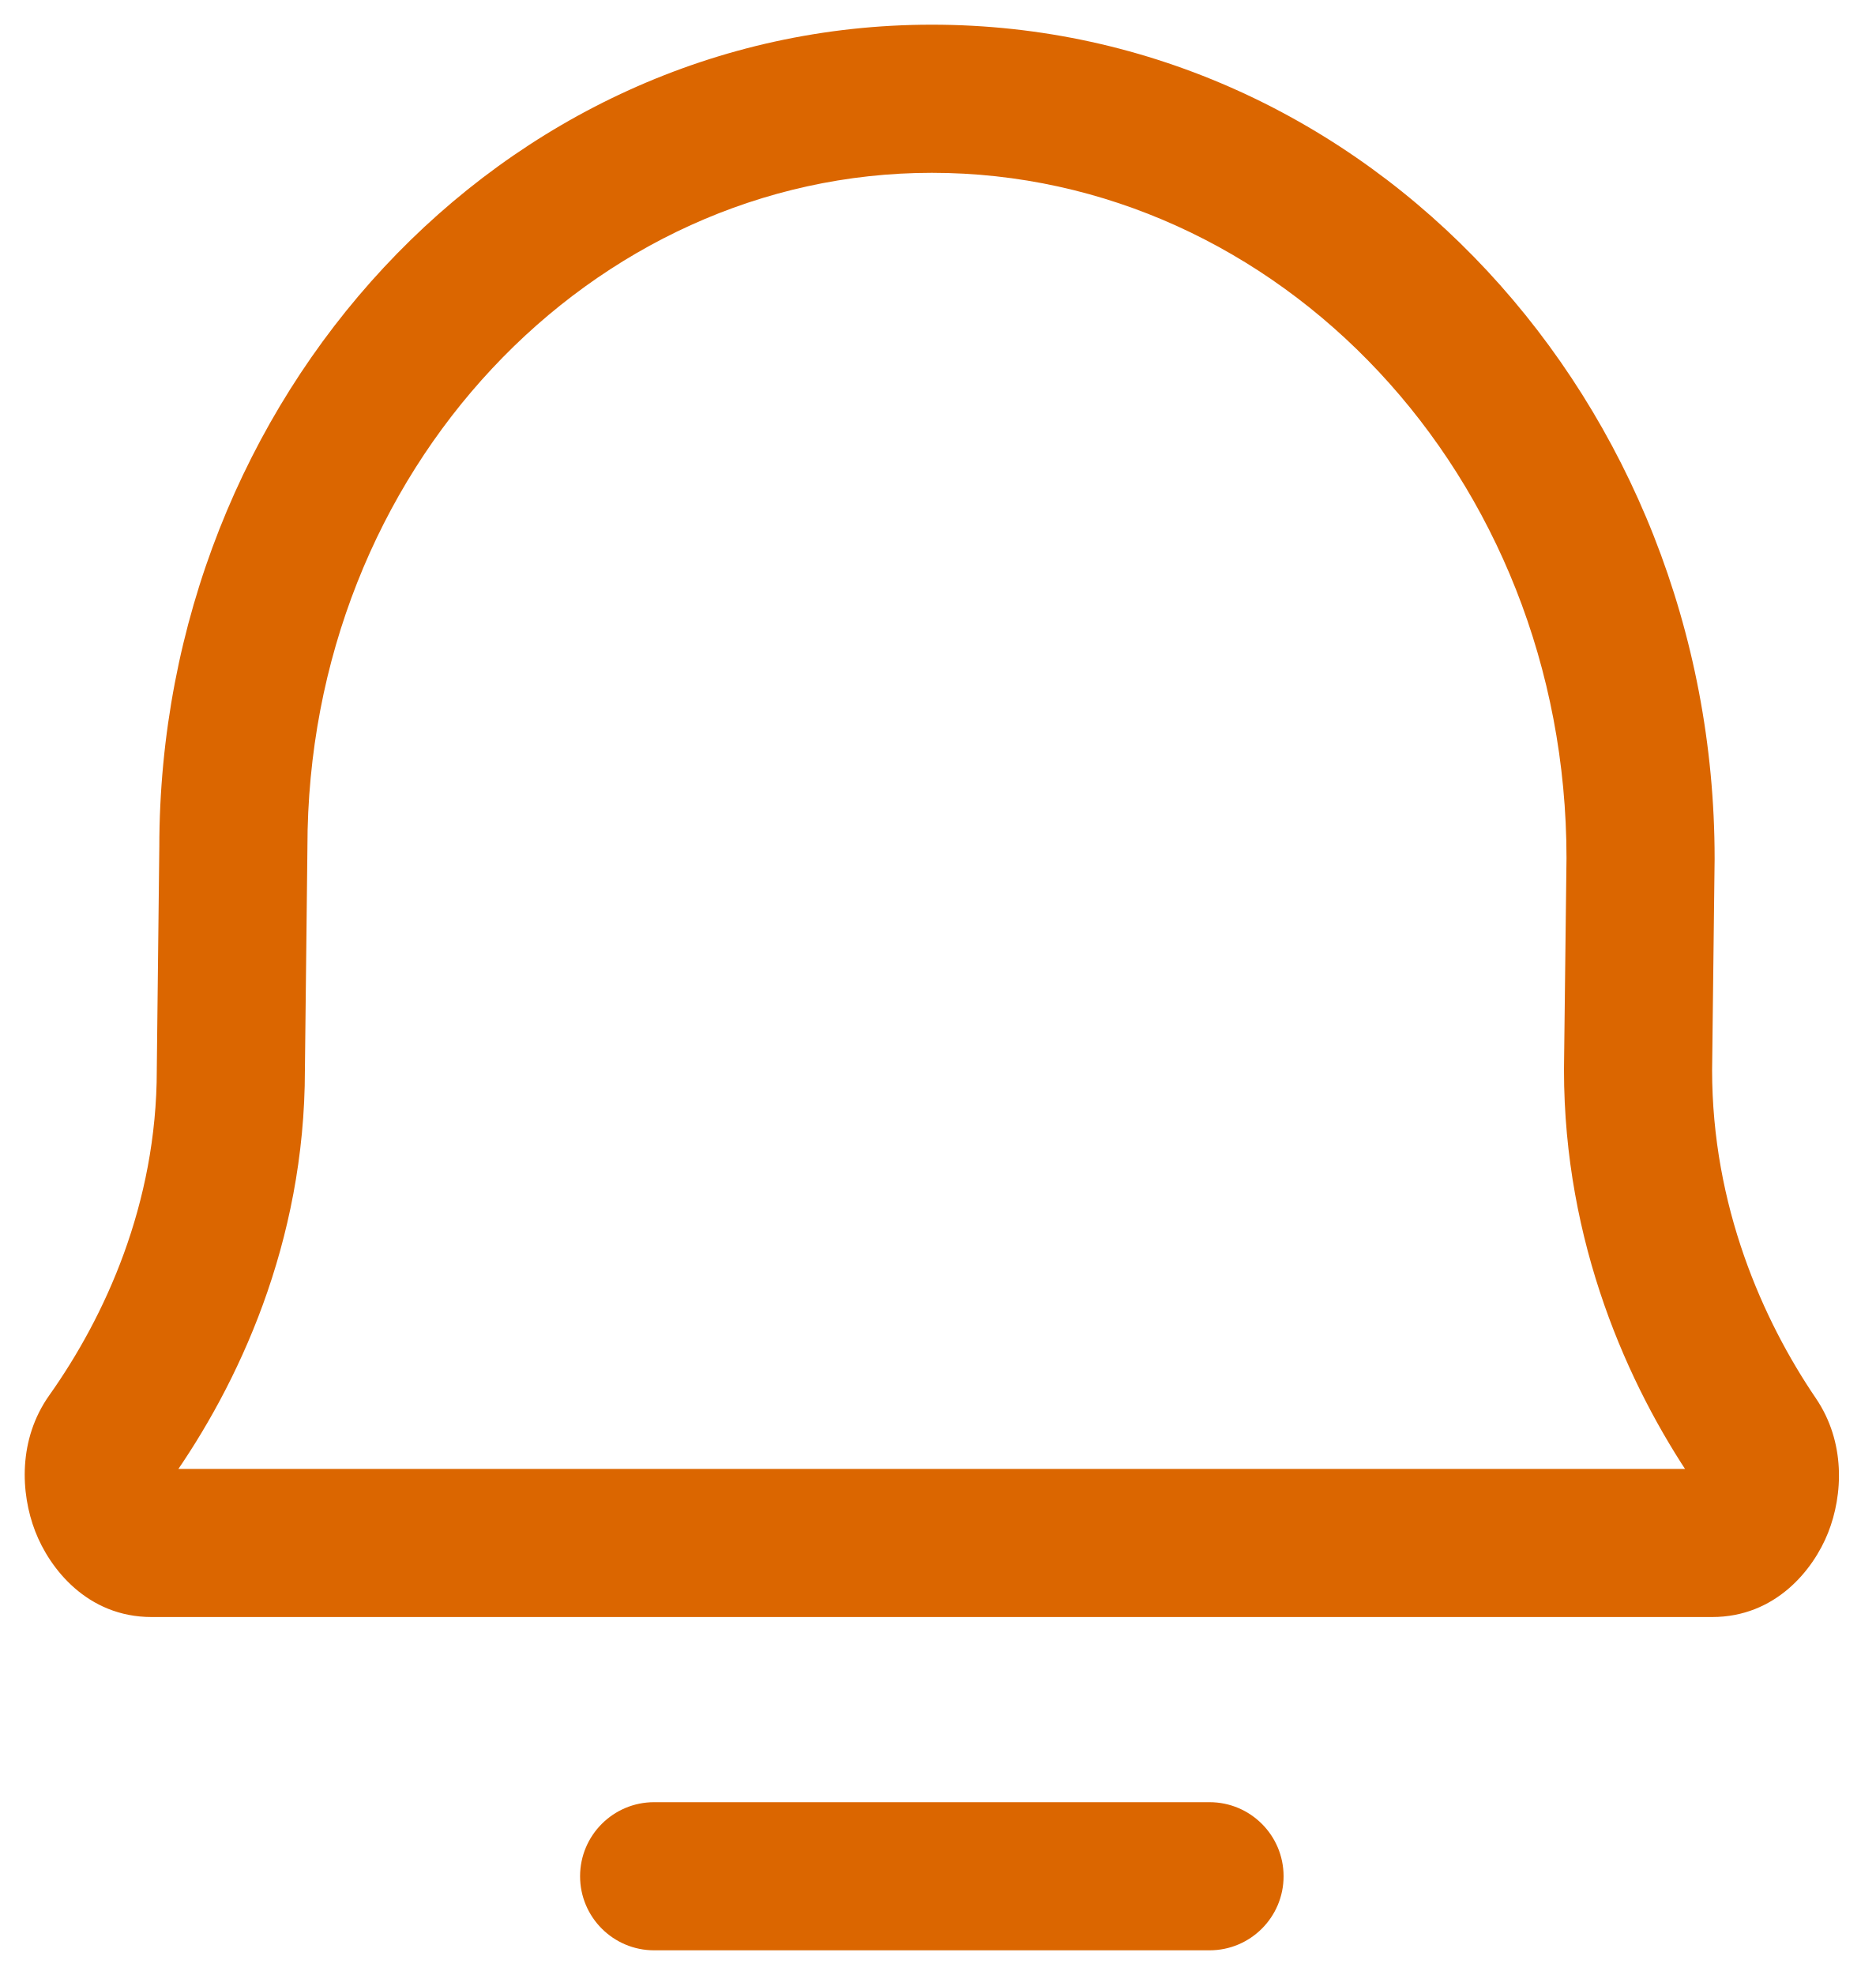
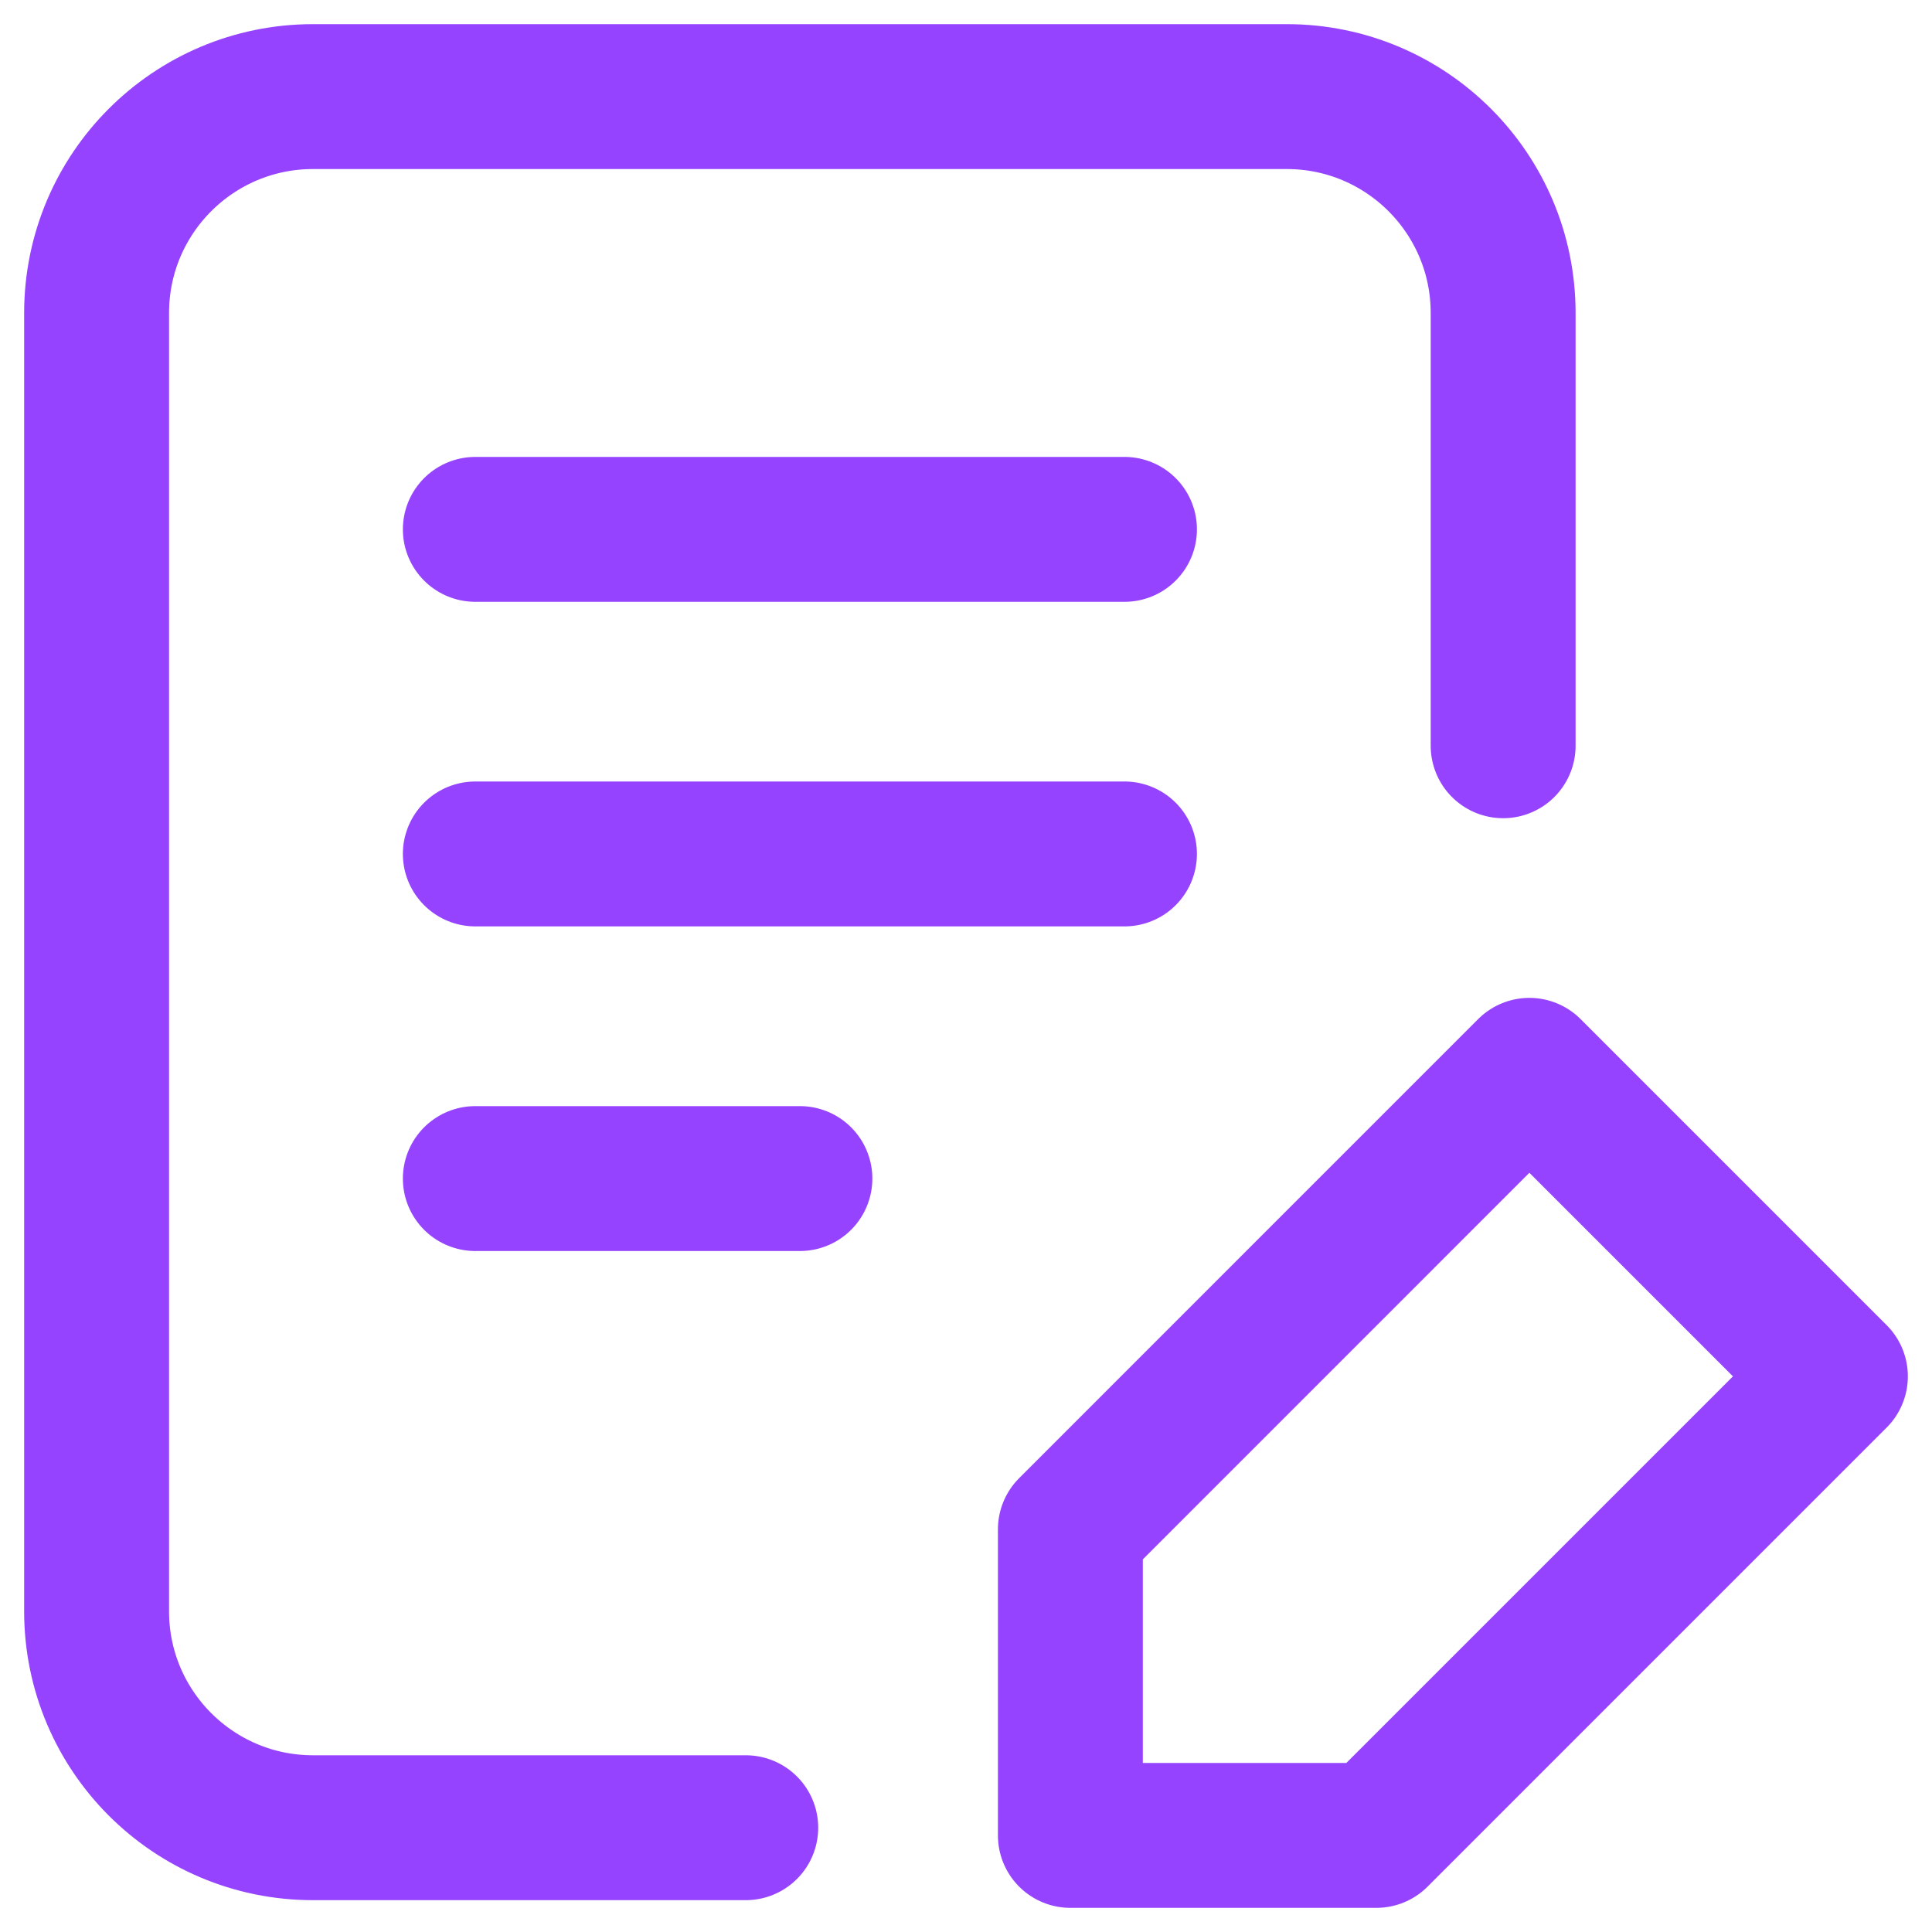
- <svg xmlns="http://www.w3.org/2000/svg" width="38" height="40" viewBox="0 0 38 40" fill="none">
-   <path d="M2.223 29.125L0.999 28.258L0.999 28.258L2.223 29.125ZM4.676 21.67L3.176 21.653L3.176 21.662V21.67H4.676ZM4.727 17.163L6.227 17.18L6.227 17.171V17.163H4.727ZM35.541 29.161L36.781 28.318L36.781 28.318L35.541 29.161ZM33.18 21.67L31.68 21.652L31.68 21.661V21.67H33.18ZM33.231 17.386L34.731 17.404L34.731 17.395V17.386H33.231ZM13.25 36.5C12.422 36.5 11.75 37.172 11.75 38C11.75 38.828 12.422 39.5 13.25 39.5V36.5ZM24.5 39.5C25.329 39.5 26 38.828 26 38C26 37.172 25.329 36.5 24.5 36.5V39.5ZM3.446 29.992C4.821 28.053 6.176 25.172 6.176 21.67H3.176C3.176 24.389 2.121 26.675 0.999 28.258L3.446 29.992ZM6.176 21.687L6.227 17.18L3.227 17.146L3.176 21.653L6.176 21.687ZM36.781 28.318C35.706 26.736 34.68 24.427 34.68 21.67H31.68C31.68 25.177 32.98 28.063 34.3 30.004L36.781 28.318ZM34.68 21.688L34.731 17.404L31.731 17.368L31.68 21.652L34.68 21.688ZM34.731 17.386C34.731 8.16 27.728 0.5 18.875 0.5V3.5C25.879 3.5 31.731 9.617 31.731 17.386H34.731ZM34.681 32.75C35.965 32.75 36.731 31.794 37.029 31.044C37.332 30.28 37.387 29.209 36.781 28.318L34.3 30.004C34.276 29.969 34.263 29.938 34.257 29.917C34.254 29.907 34.252 29.9 34.251 29.895C34.251 29.893 34.251 29.891 34.25 29.89C34.25 29.889 34.25 29.889 34.25 29.889C34.25 29.888 34.25 29.888 34.25 29.888C34.25 29.888 34.25 29.888 34.25 29.889C34.25 29.889 34.25 29.889 34.25 29.89C34.25 29.89 34.25 29.892 34.25 29.894C34.25 29.897 34.249 29.902 34.248 29.907C34.247 29.919 34.243 29.929 34.24 29.937C34.231 29.961 34.235 29.932 34.293 29.883C34.363 29.824 34.5 29.75 34.681 29.75V32.75ZM6.227 17.163C6.227 9.517 11.986 3.5 18.875 3.5V0.5C10.137 0.5 3.227 8.06 3.227 17.163H6.227ZM3.071 29.75C3.256 29.75 3.396 29.827 3.464 29.886C3.52 29.934 3.522 29.961 3.511 29.933C3.502 29.908 3.5 29.882 3.5 29.874C3.501 29.867 3.499 29.918 3.446 29.992L0.999 28.258C0.365 29.151 0.415 30.24 0.712 31.011C1.002 31.765 1.767 32.75 3.071 32.75V29.75ZM34.681 29.75H3.071V32.75H34.681V29.75ZM13.25 39.5H24.5V36.5H13.25V39.5Z" fill="#DB6600" />
+ <svg xmlns="http://www.w3.org/2000/svg" width="40" height="40" viewBox="0 0 40 40" fill="none">
+   <path d="M15.44 37.841H6.48C4.006 37.841 2 35.835 2 33.361L2 6.48C2 4.006 4.006 2 6.48 2H26.641C29.115 2 31.121 4.006 31.121 6.48V15.44M9.841 10.96H23.281M9.841 17.68H23.281M9.841 24.401H16.561M22.161 31.664L31.664 22.16L38 28.496L28.496 38H22.161V31.664Z" stroke="#9643FF" stroke-width="3" stroke-linecap="round" stroke-linejoin="round" />
</svg>
